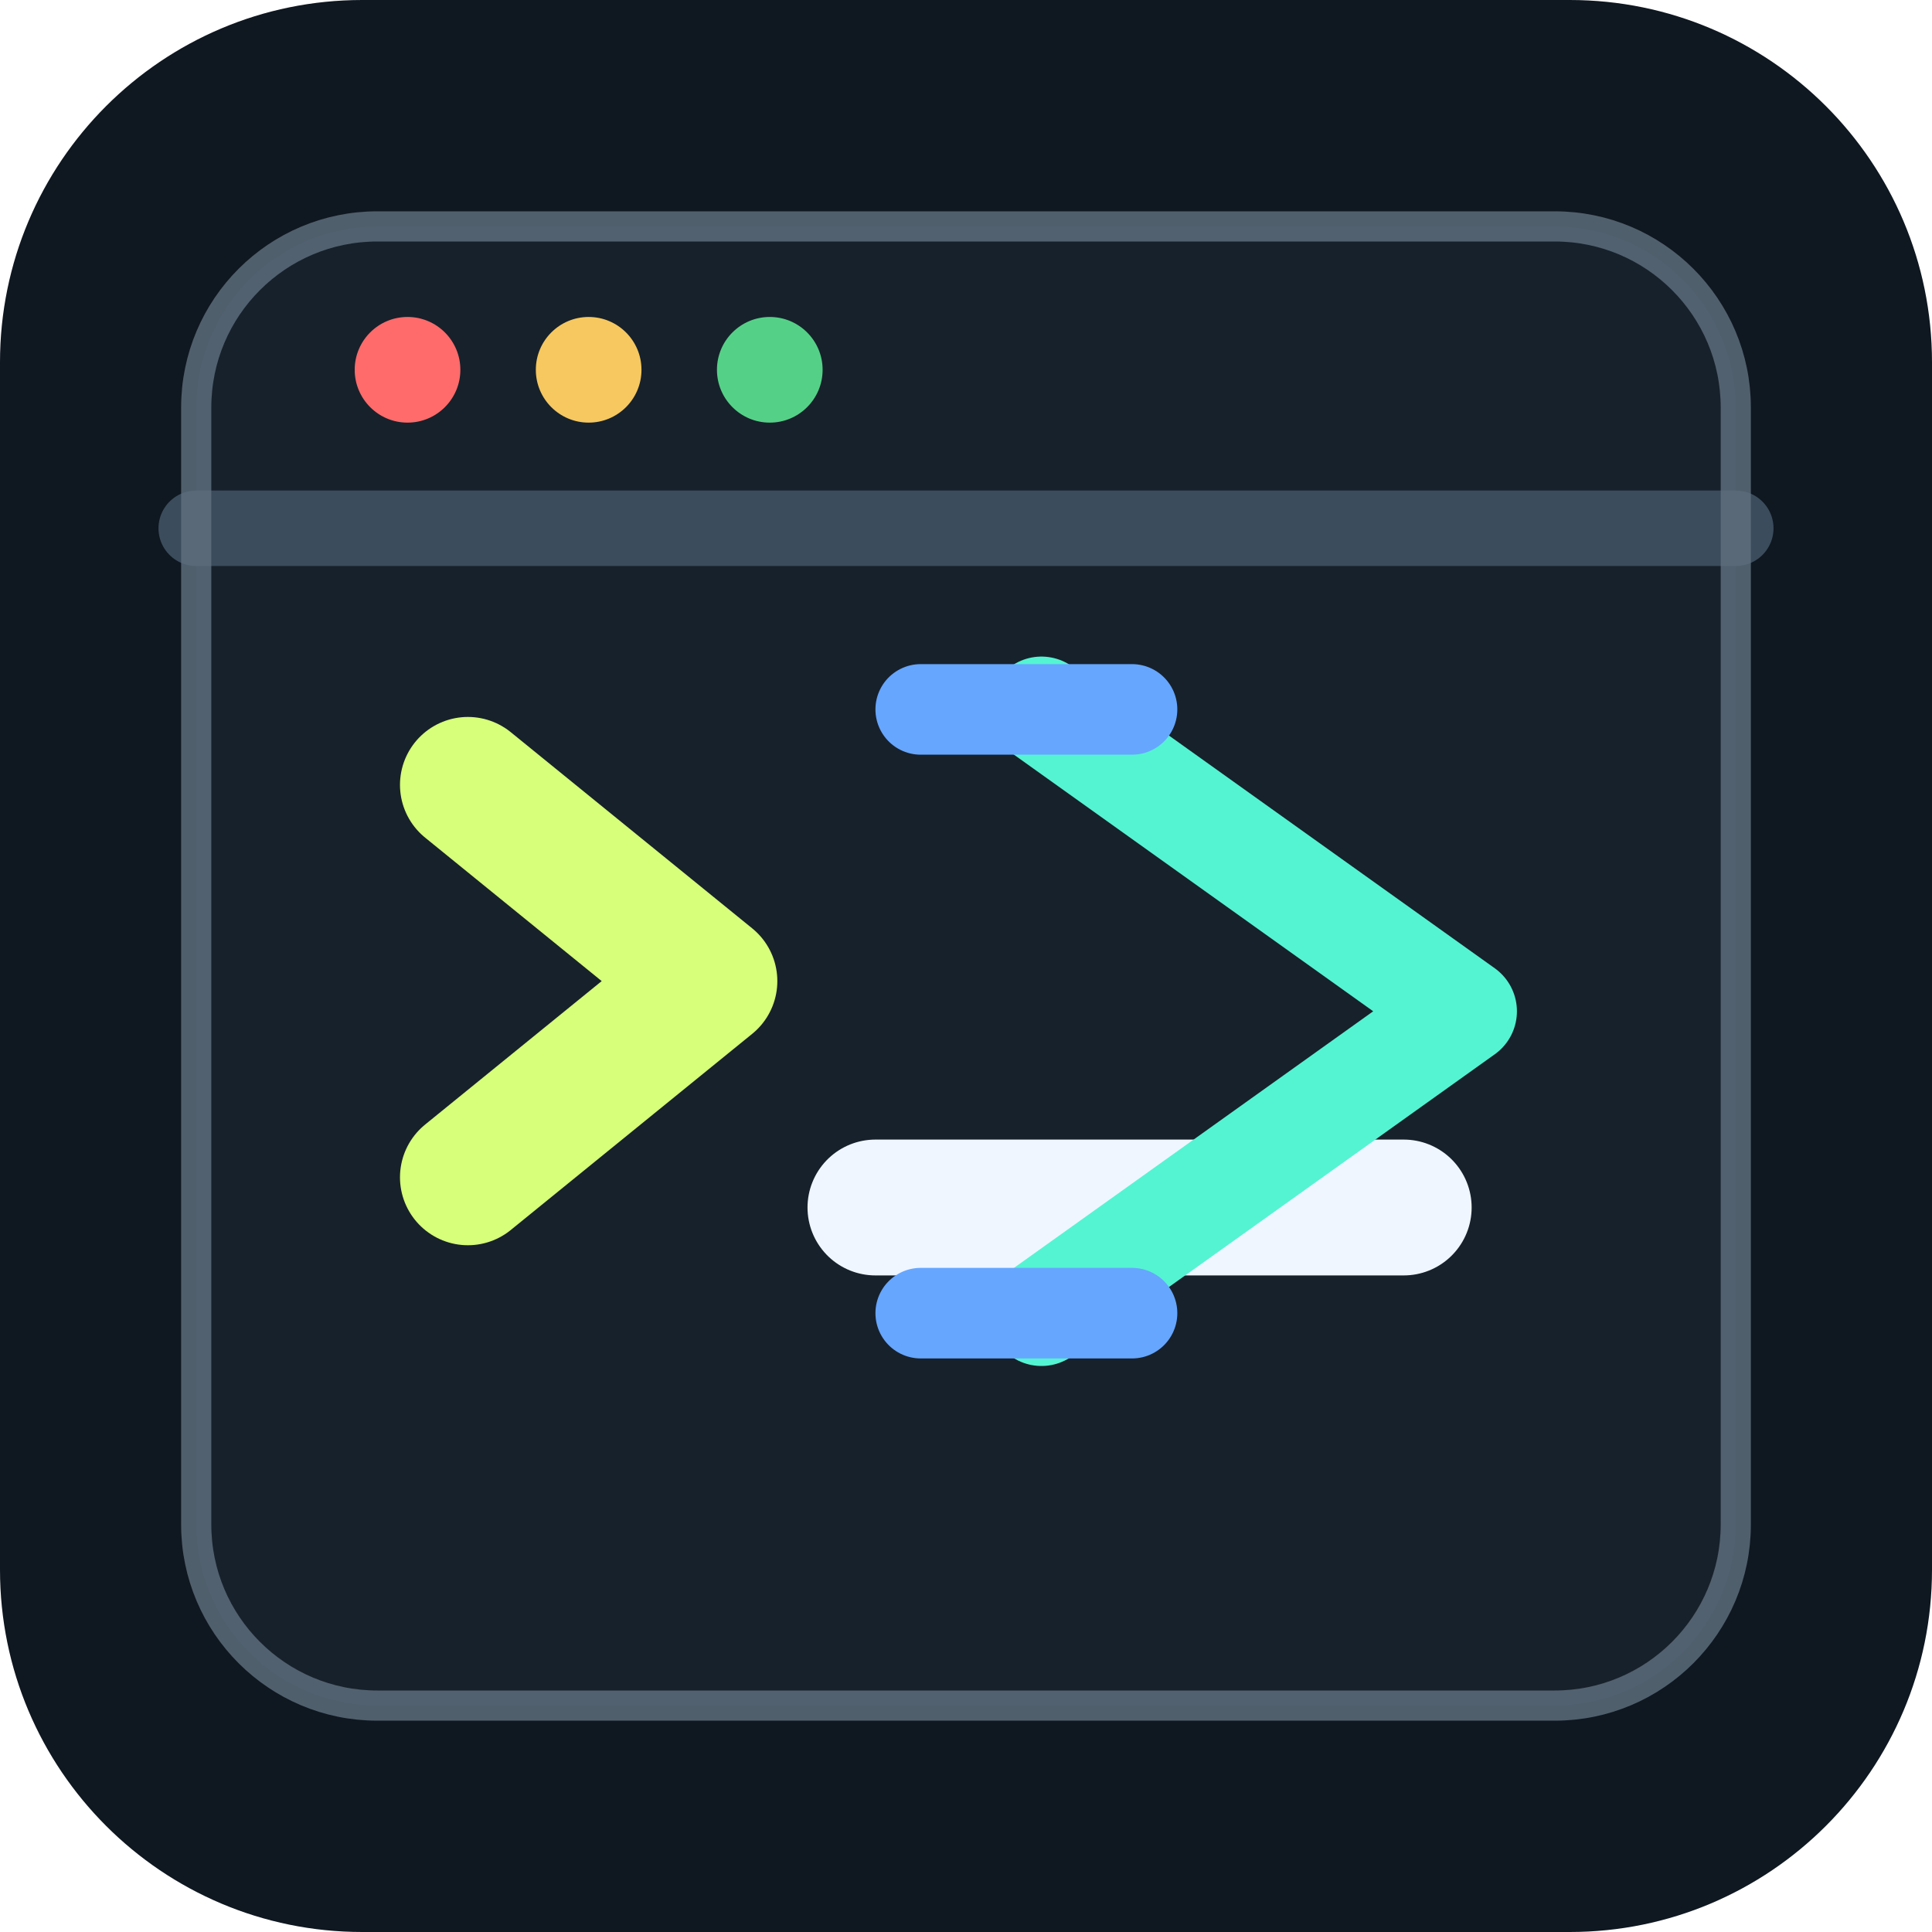
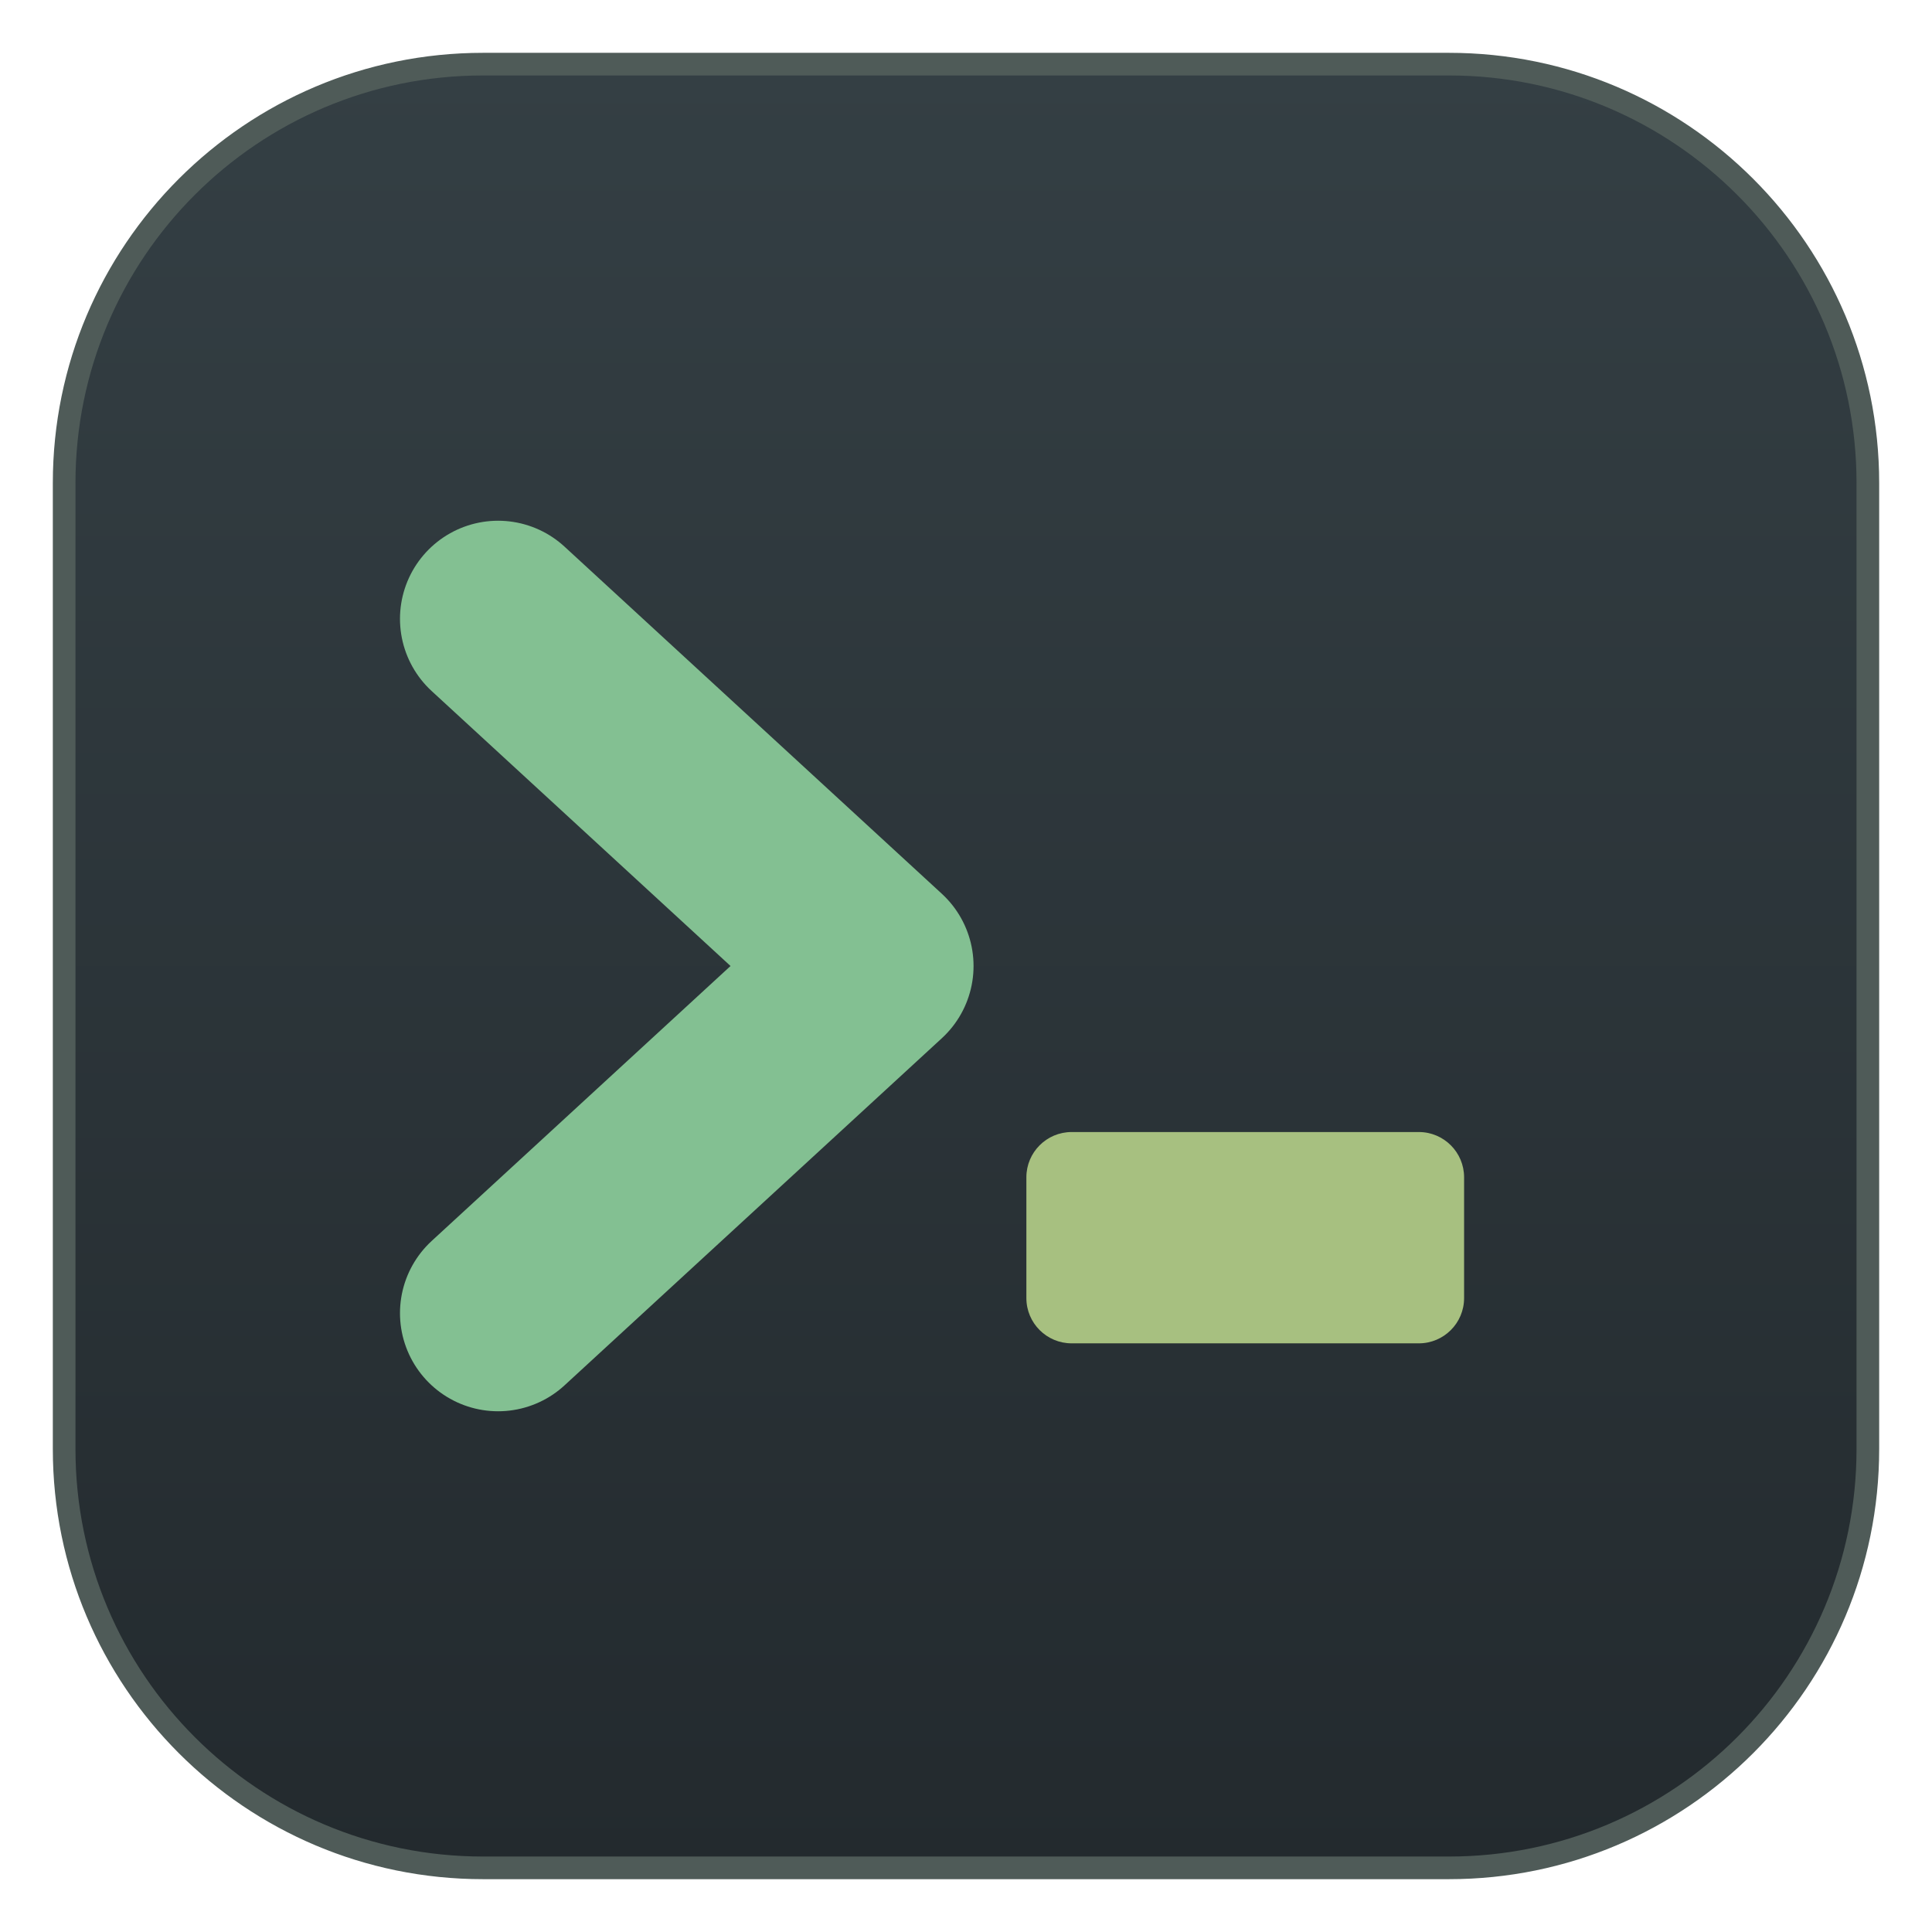
- <svg xmlns="http://www.w3.org/2000/svg" width="256" height="256" viewBox="0 0 256 256" role="img" aria-labelledby="title desc">
-   <rect width="256" height="256" rx="48" fill="#0f1720" />
-   <rect x="26" y="30" width="204" height="196" rx="24" fill="#17212b" />
-   <path d="M26 70h204" stroke="#3b4c5c" stroke-width="10" stroke-linecap="round" />
-   <circle cx="54" cy="49" r="7" fill="#ff6b6b" />
-   <circle cx="78" cy="49" r="7" fill="#f6c85f" />
-   <circle cx="102" cy="49" r="7" fill="#55d187" />
-   <polyline points="62,104 94,130 62,156" fill="none" stroke="#d7ff7a" stroke-width="18" stroke-linecap="round" stroke-linejoin="round" />
-   <line x1="116" y1="160" x2="186" y2="160" stroke="#eff6ff" stroke-width="18" stroke-linecap="round" />
-   <polyline points="138,94 194,134 138,174" fill="none" stroke="#54f4d2" stroke-width="14" stroke-linecap="round" stroke-linejoin="round" />
-   <line x1="122" y1="94" x2="150" y2="94" stroke="#66a6ff" stroke-width="12" stroke-linecap="round" />
-   <line x1="122" y1="174" x2="150" y2="174" stroke="#66a6ff" stroke-width="12" stroke-linecap="round" />
-   <rect x="26" y="30" width="204" height="196" rx="24" fill="none" stroke="#607080" stroke-width="4" opacity="0.8" />
+ <svg xmlns="http://www.w3.org/2000/svg" viewBox="0 0 256 256">
+   <defs>
+     <linearGradient id="g" x1="0" y1="0" x2="0" y2="1">
+       <stop offset="0" stop-color="#343f44" />
+       <stop offset="1" stop-color="#232a2e" />
+     </linearGradient>
+   </defs>
+   <rect x="8" y="8" width="240" height="240" rx="56" fill="url(#g)" />
+   <rect x="8.5" y="8.5" width="239" height="239" rx="55.5" fill="none" stroke="#4f5b58" stroke-width="3" />
+   <polyline points="66,82 116,128 66,174" fill="none" stroke="#83c092" stroke-width="26" stroke-linecap="round" stroke-linejoin="round" />
+   <rect x="136" y="150" width="58" height="28" rx="6" fill="#a7c080" />
</svg>
